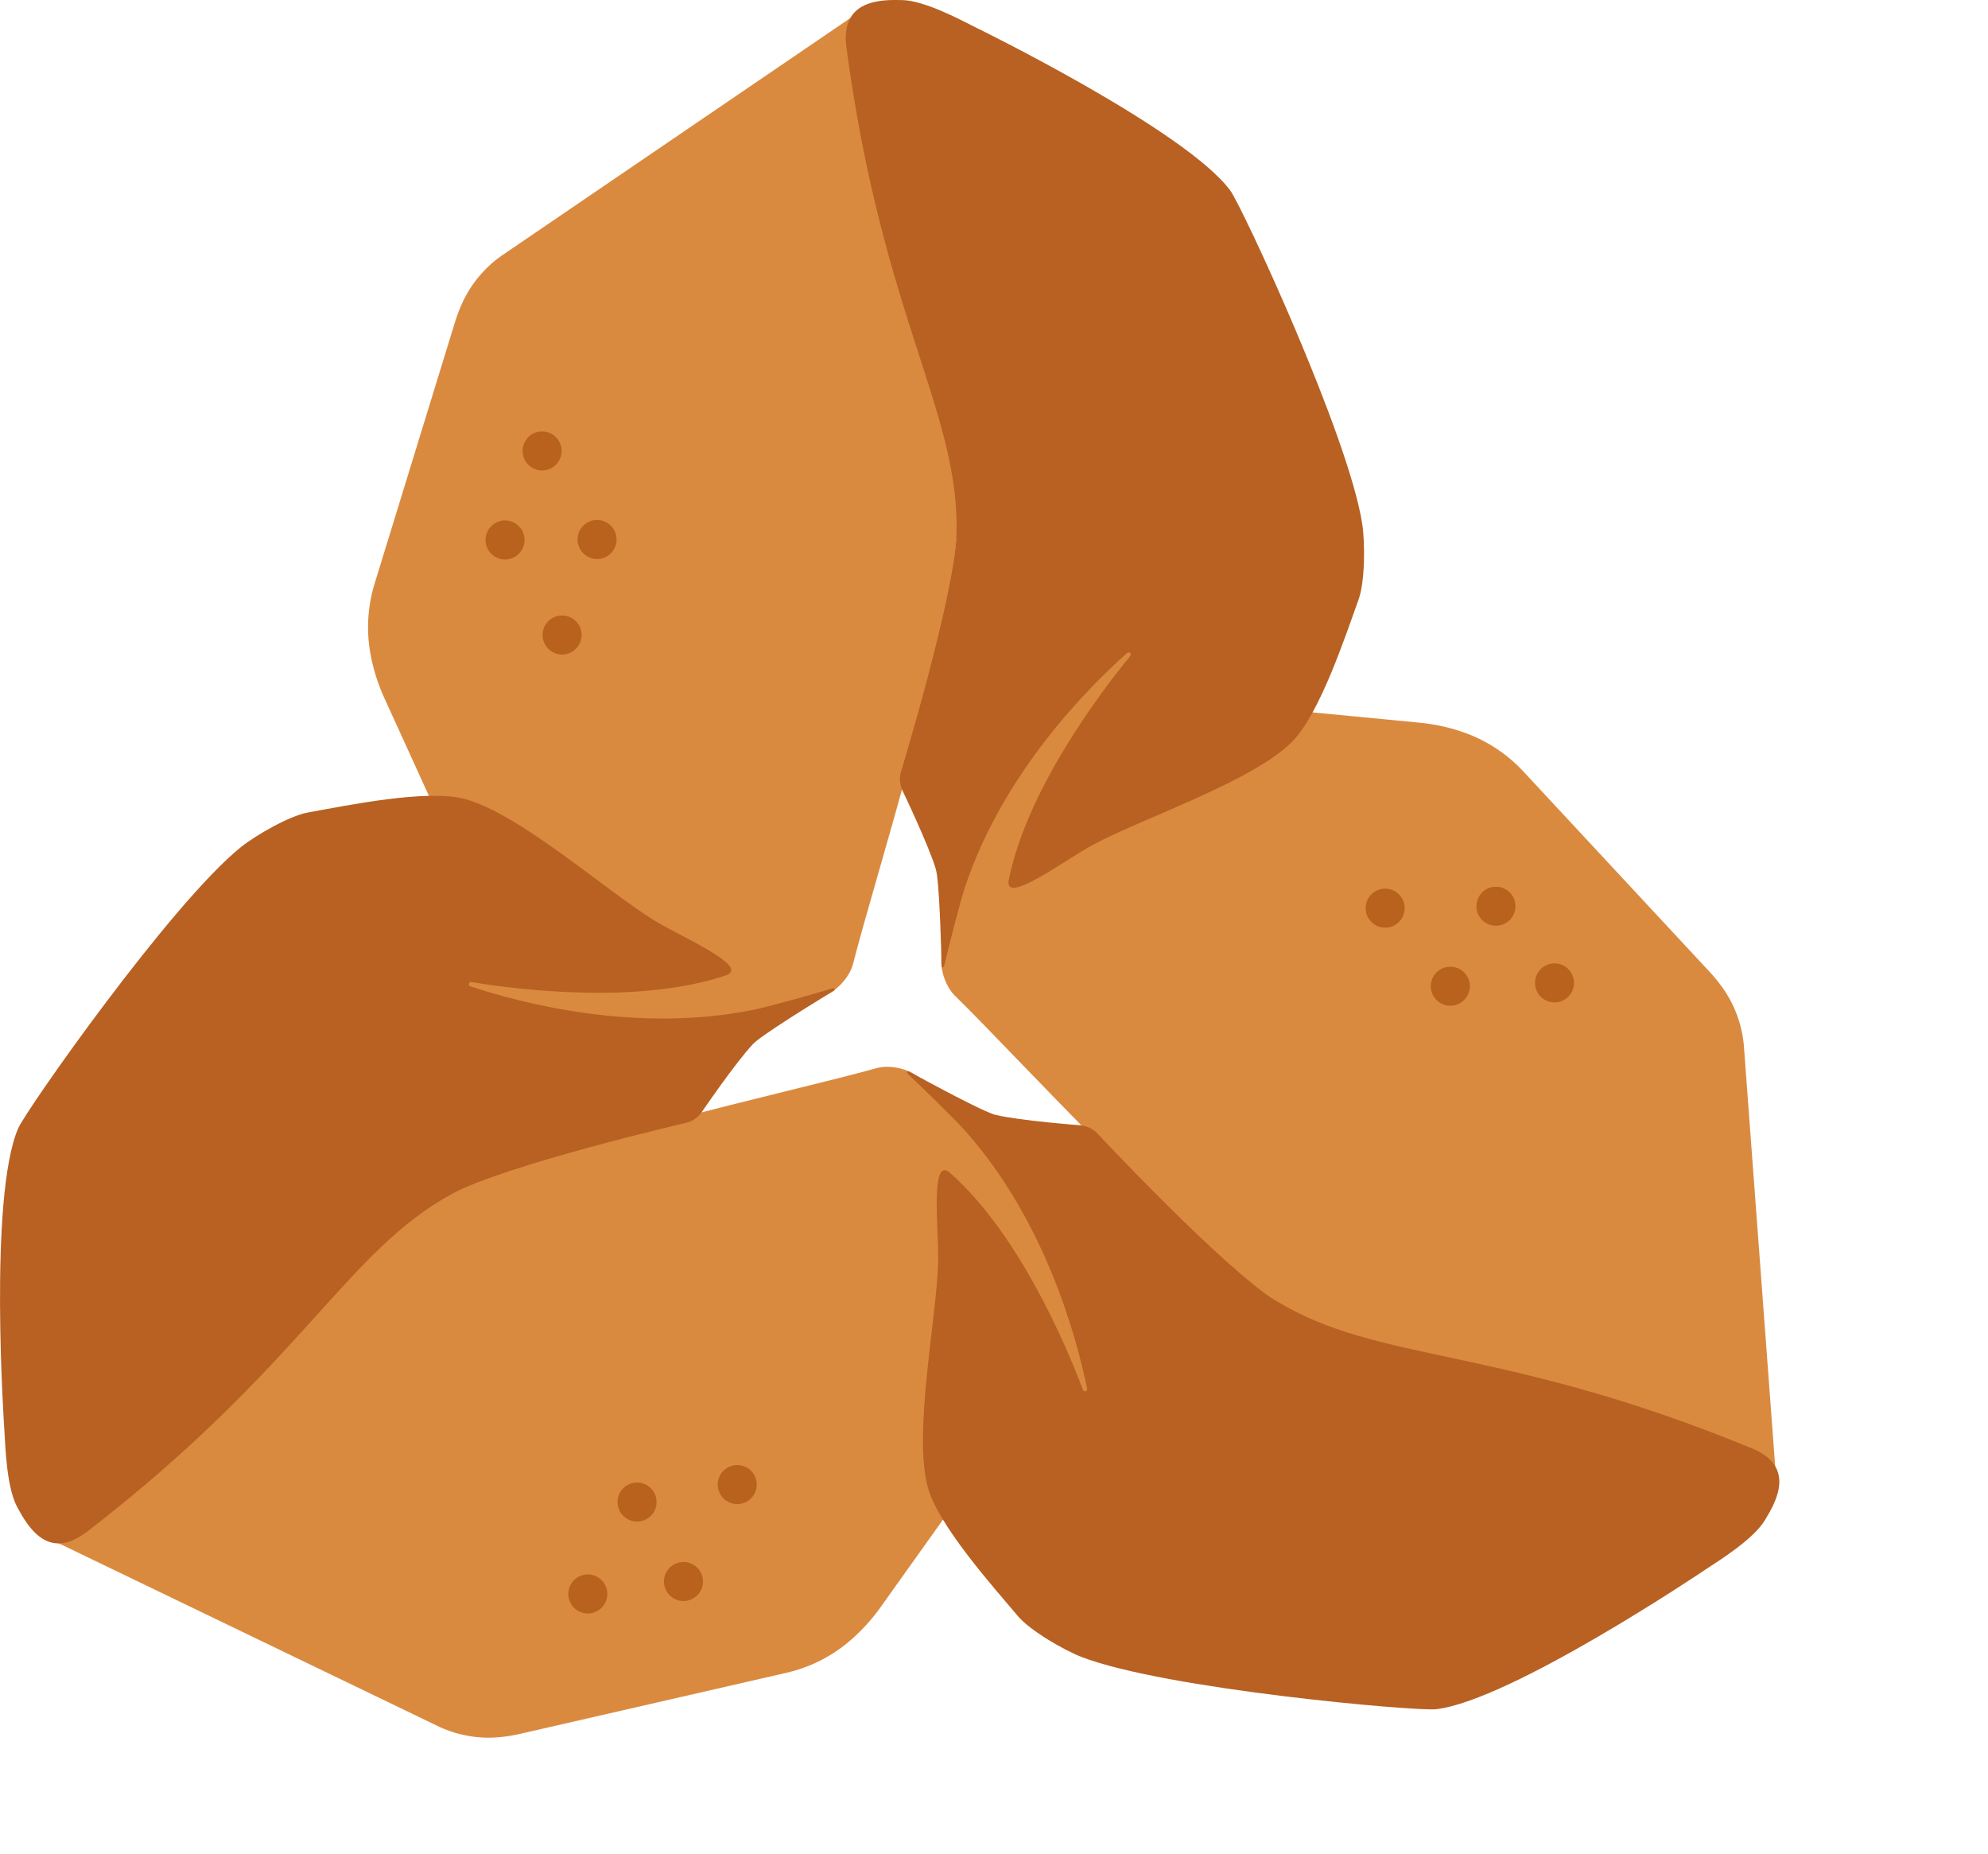
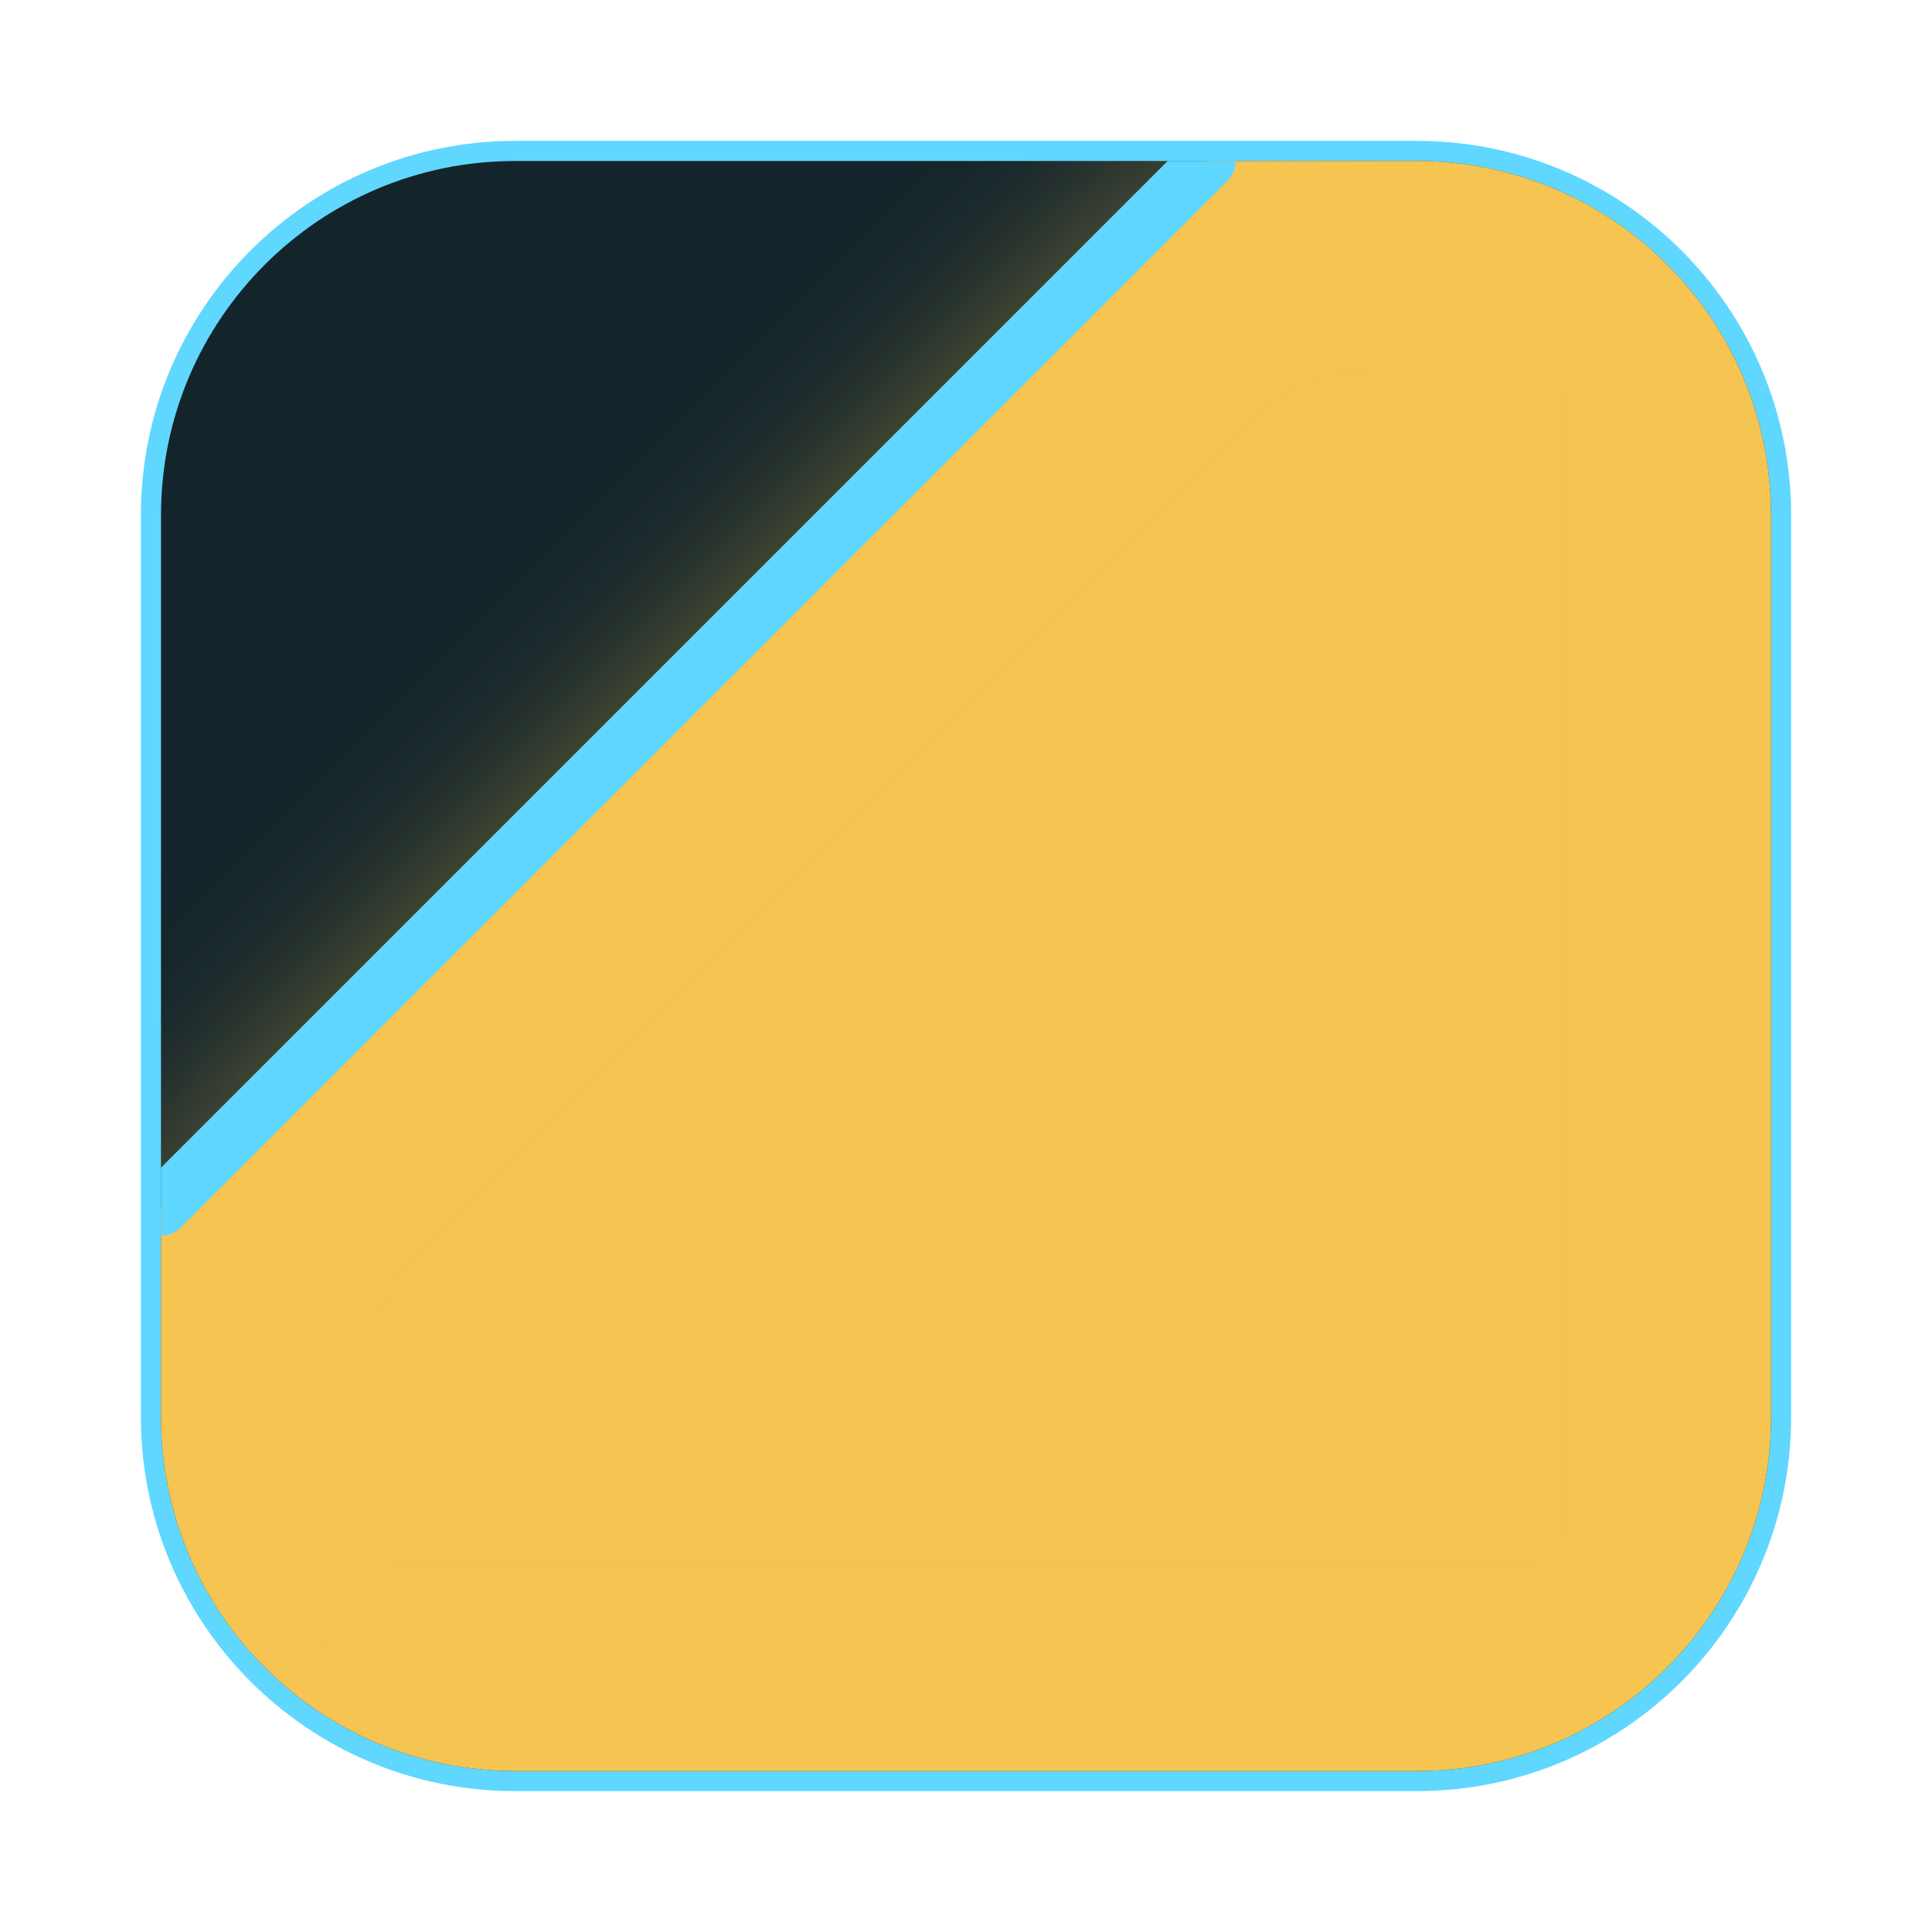
- <svg xmlns="http://www.w3.org/2000/svg" id="_图层_1" data-name="图层 1" viewBox="0 0 347.21 323.67">
+ <svg xmlns="http://www.w3.org/2000/svg" viewBox="0 0 120 120" role="img" aria-label="Rind">
  <defs>
-     <style>
-       .cls-1 {
-         fill: #b86122;
-       }
- 
-       .cls-2 {
-         fill: #da8a3f;
-       }
- 
-       .cls-3 {
-         fill: #b9621e;
-       }
-     </style>
+     <filter id="coreBlur" x="-40%" y="-40%" width="180%" height="180%">
+       <feGaussianBlur stdDeviation="6" />
+     </filter>
+     <clipPath id="tile">
+       <rect x="10" y="10" width="100" height="100" rx="22" />
+     </clipPath>
  </defs>
-   <path class="cls-2" d="M221.1,123.61h0s26.9,2.59,26.9,2.59c2.48.24,4.92.76,7.28,1.56l.11.04c4.07,1.38,7.74,3.75,10.66,6.9l32.58,35.04c.81.87,1.56,1.8,2.25,2.77h0c2.07,2.93,3.34,6.35,3.68,9.92l5.61,75.32c.04.56-.67.83-1.01.39-1.76-2.31-9.64-6.02-11.5-7.2-17.24-10.95-56.79-12.17-73.94-23.17-16.43-10.54-45.75-42.97-56.96-53.92-1.55-1.51-2.6-4.51-2.32-6.66,4.67-34.97,24.7-55.21,30.44-60.37.26-.23,3.38-2.93,3.72-2.85,6.47,1.69,17.64-.13,17.09,10.35l5.4,9.28Z" />
-   <g>
-     <g>
-       <path class="cls-2" d="M78.3,146.4h0s-11.21-24.59-11.21-24.59c-1.03-2.27-1.8-4.65-2.29-7.09l-.02-.11c-.84-4.22-.62-8.57.64-12.68l14.06-45.73c.35-1.14.78-2.25,1.27-3.33h0c1.5-3.26,3.83-6.07,6.75-8.15L149.93,2.19c.46-.32,1.05.16.84.68-1.12,2.68-.39,11.36-.48,13.55-.86,20.4,17.85,55.27,16.9,75.62-.91,19.5-14.34,61.1-18.21,76.29-.54,2.1-2.61,4.51-4.61,5.34-32.62,13.44-60.17,6.21-67.5,3.82-.33-.11-4.23-1.46-4.32-1.8-1.78-6.45-8.94-15.21.41-19.98l5.34-9.32Z" />
-       <path class="cls-1" d="M147.83,8.27C146.7-.2,154.06-.05,157.51.01c3.9.07,9.86,3.25,12.94,4.8,0,0,36.55,17.85,44.41,28.44,2.05,2.76,20.67,42.77,23.06,58.25.5,3.25.49,10.05-.63,13.15-2.32,6.45-6.78,19.97-11.6,24.85-6.91,6.98-26.24,13.39-34.88,18.06-4.79,2.59-15.57,10.7-14.62,6.04,3.17-15.56,15.55-32.12,21.21-39.06.29-.36-.19-.83-.54-.52-6.71,5.95-21.59,20.82-28.27,40.73-1,2.99-2.89,10.61-3.71,13.97-.06.25-.43.21-.43-.05-.1-4.2-.4-14.89-1.01-16.92-1.27-4.25-5.83-13.72-5.83-13.72-.44-.97-.55-2.06-.3-3.1,0,0,9.48-31.08,9.75-41.81.54-21.14-12.96-37.82-19.23-84.84Z" />
-     </g>
-     <g>
-       <circle class="cls-3" cx="98.17" cy="110.88" r="3.41" />
-       <circle class="cls-3" cx="88.21" cy="94.29" r="3.41" />
-       <circle class="cls-3" cx="104.28" cy="94.21" r="3.41" />
-       <circle class="cls-3" cx="94.68" cy="78.74" r="3.41" />
-     </g>
-   </g>
-   <g>
-     <g>
-       <path class="cls-2" d="M169.45,258.69h0s-15.69,22-15.69,22c-1.45,2.03-3.12,3.88-4.99,5.53l-.09.08c-3.23,2.84-7.11,4.83-11.3,5.79l-46.64,10.69c-1.16.27-2.34.45-3.52.56h0c-3.57.33-7.17-.29-10.43-1.78l-68.04-32.8c-.51-.24-.39-.99.17-1.07,2.88-.37,10.04-5.34,11.98-6.36,18.1-9.46,38.94-43.09,57.04-52.45s60.08-18.13,75.18-22.37c2.09-.59,5.21,0,6.93,1.33,27.95,21.53,35.46,49,37.06,56.54.07.34.85,4.4.6,4.64-4.7,4.76-8.7,15.35-17.51,9.63l-10.74.04Z" />
-       <path class="cls-1" d="M15.06,267.54c-6.77,5.21-10.32-1.23-11.99-4.26-1.89-3.41-2.11-10.16-2.31-13.61,0,0-2.82-40.58,2.43-52.68,1.37-3.16,26.7-39.29,38.91-49.09,2.57-2.06,8.46-5.45,11.7-6.03,6.75-1.21,20.69-4.11,27.32-2.37,9.5,2.49,24.72,16.03,33.08,21.18,4.64,2.86,17.06,8.14,12.54,9.65-15.06,5.04-35.59,2.59-44.43,1.16-.46-.07-.62.58-.18.73,8.51,2.83,28.82,8.29,49.41,4.12,3.09-.63,10.63-2.8,13.96-3.77.25-.07.39.27.17.4-3.58,2.18-12.69,7.79-14.15,9.33-3.05,3.22-8.97,11.91-8.97,11.91-.62.87-1.51,1.5-2.53,1.81,0,0-31.65,7.33-41.08,12.46-18.58,10.1-26.28,30.13-63.86,59.08Z" />
-     </g>
-     <g>
-       <circle class="cls-3" cx="128.76" cy="259.23" r="3.41" />
-       <circle class="cls-3" cx="119.37" cy="276.16" r="3.41" />
-       <circle class="cls-3" cx="111.26" cy="262.28" r="3.41" />
-       <circle class="cls-3" cx="102.66" cy="278.33" r="3.41" />
-     </g>
-   </g>
-   <path class="cls-1" d="M305.96,252.89c7.9,3.25,4.09,9.55,2.31,12.52-2.01,3.34-7.74,6.91-10.63,8.81,0,0-33.74,22.73-46.83,24.24-3.42.39-47.37-3.48-61.97-9.15-3.07-1.19-8.95-4.6-11.07-7.12-4.42-5.24-13.91-15.86-15.72-22.47-2.59-9.47,1.52-29.42,1.8-39.24.15-5.45-1.48-18.84,2.08-15.68,11.89,10.53,20.04,29.53,23.22,37.9.16.43.81.24.72-.21-1.8-8.78-7.23-29.11-21.14-44.85-2.08-2.36-7.74-7.8-10.25-10.2-.19-.18.03-.47.26-.35,3.68,2.01,13.09,7.1,15.15,7.59,4.32,1.03,14.8,1.81,14.8,1.81,1.06.11,2.06.56,2.84,1.29,0,0,22.18,23.75,31.33,29.35,18.04,11.04,39.23,7.69,83.09,25.77Z" />
-   <g>
-     <circle class="cls-3" cx="241.92" cy="158.58" r="3.41" />
-     <circle class="cls-3" cx="261.27" cy="158.24" r="3.41" />
-     <circle class="cls-3" cx="253.3" cy="172.21" r="3.41" />
-     <circle class="cls-3" cx="271.5" cy="171.63" r="3.41" />
+   <rect x="10" y="10" width="100" height="100" rx="22" fill="#0b1115" stroke="#5fd7ff" stroke-width="2.5" />
+   <g clip-path="url(#tile)">
+     <rect x="10" y="10" width="100" height="100" fill="#13242b" />
+     <polygon points="75,10 110,10 110,110 10,110 10,75" fill="#f5c451" />
+     <polygon points="75,10 110,10 110,110 10,110 10,75" fill="#f5c451" filter="url(#coreBlur)" opacity="0.5" />
+     <line x1="75" y1="10" x2="10" y2="75" stroke="#5fd7ff" stroke-width="3.5" stroke-linecap="round" />
  </g>
</svg>
